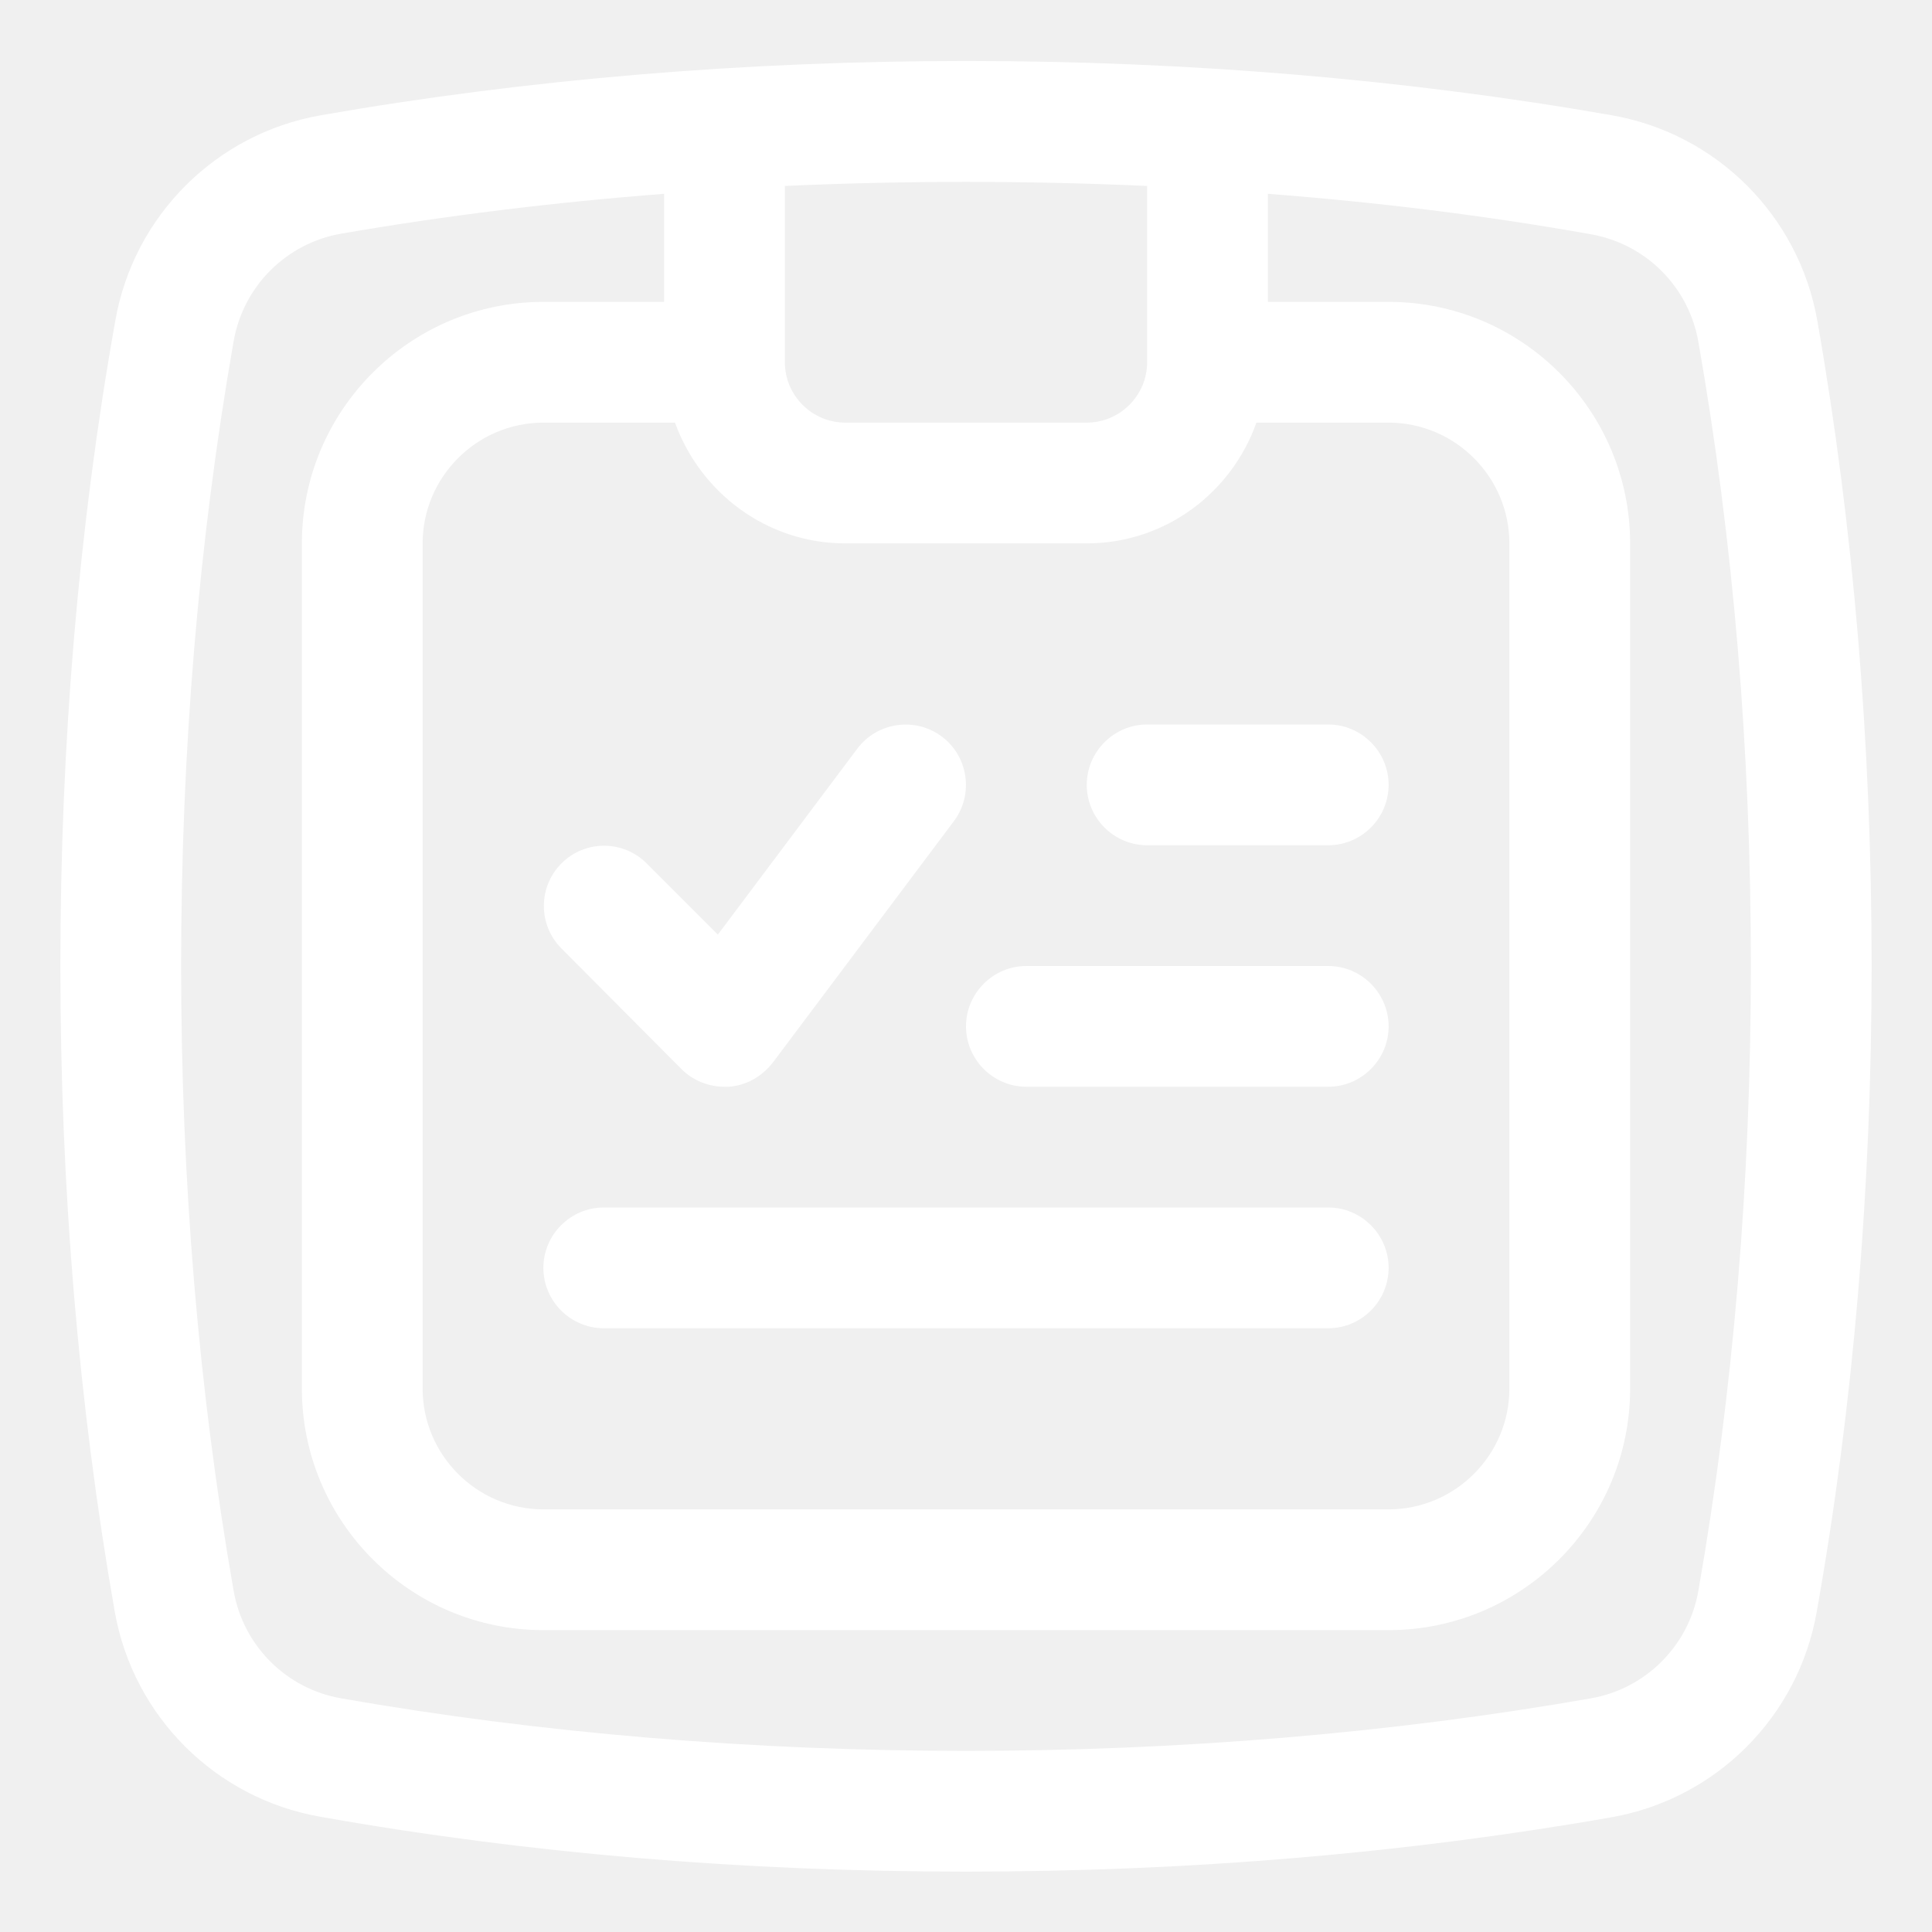
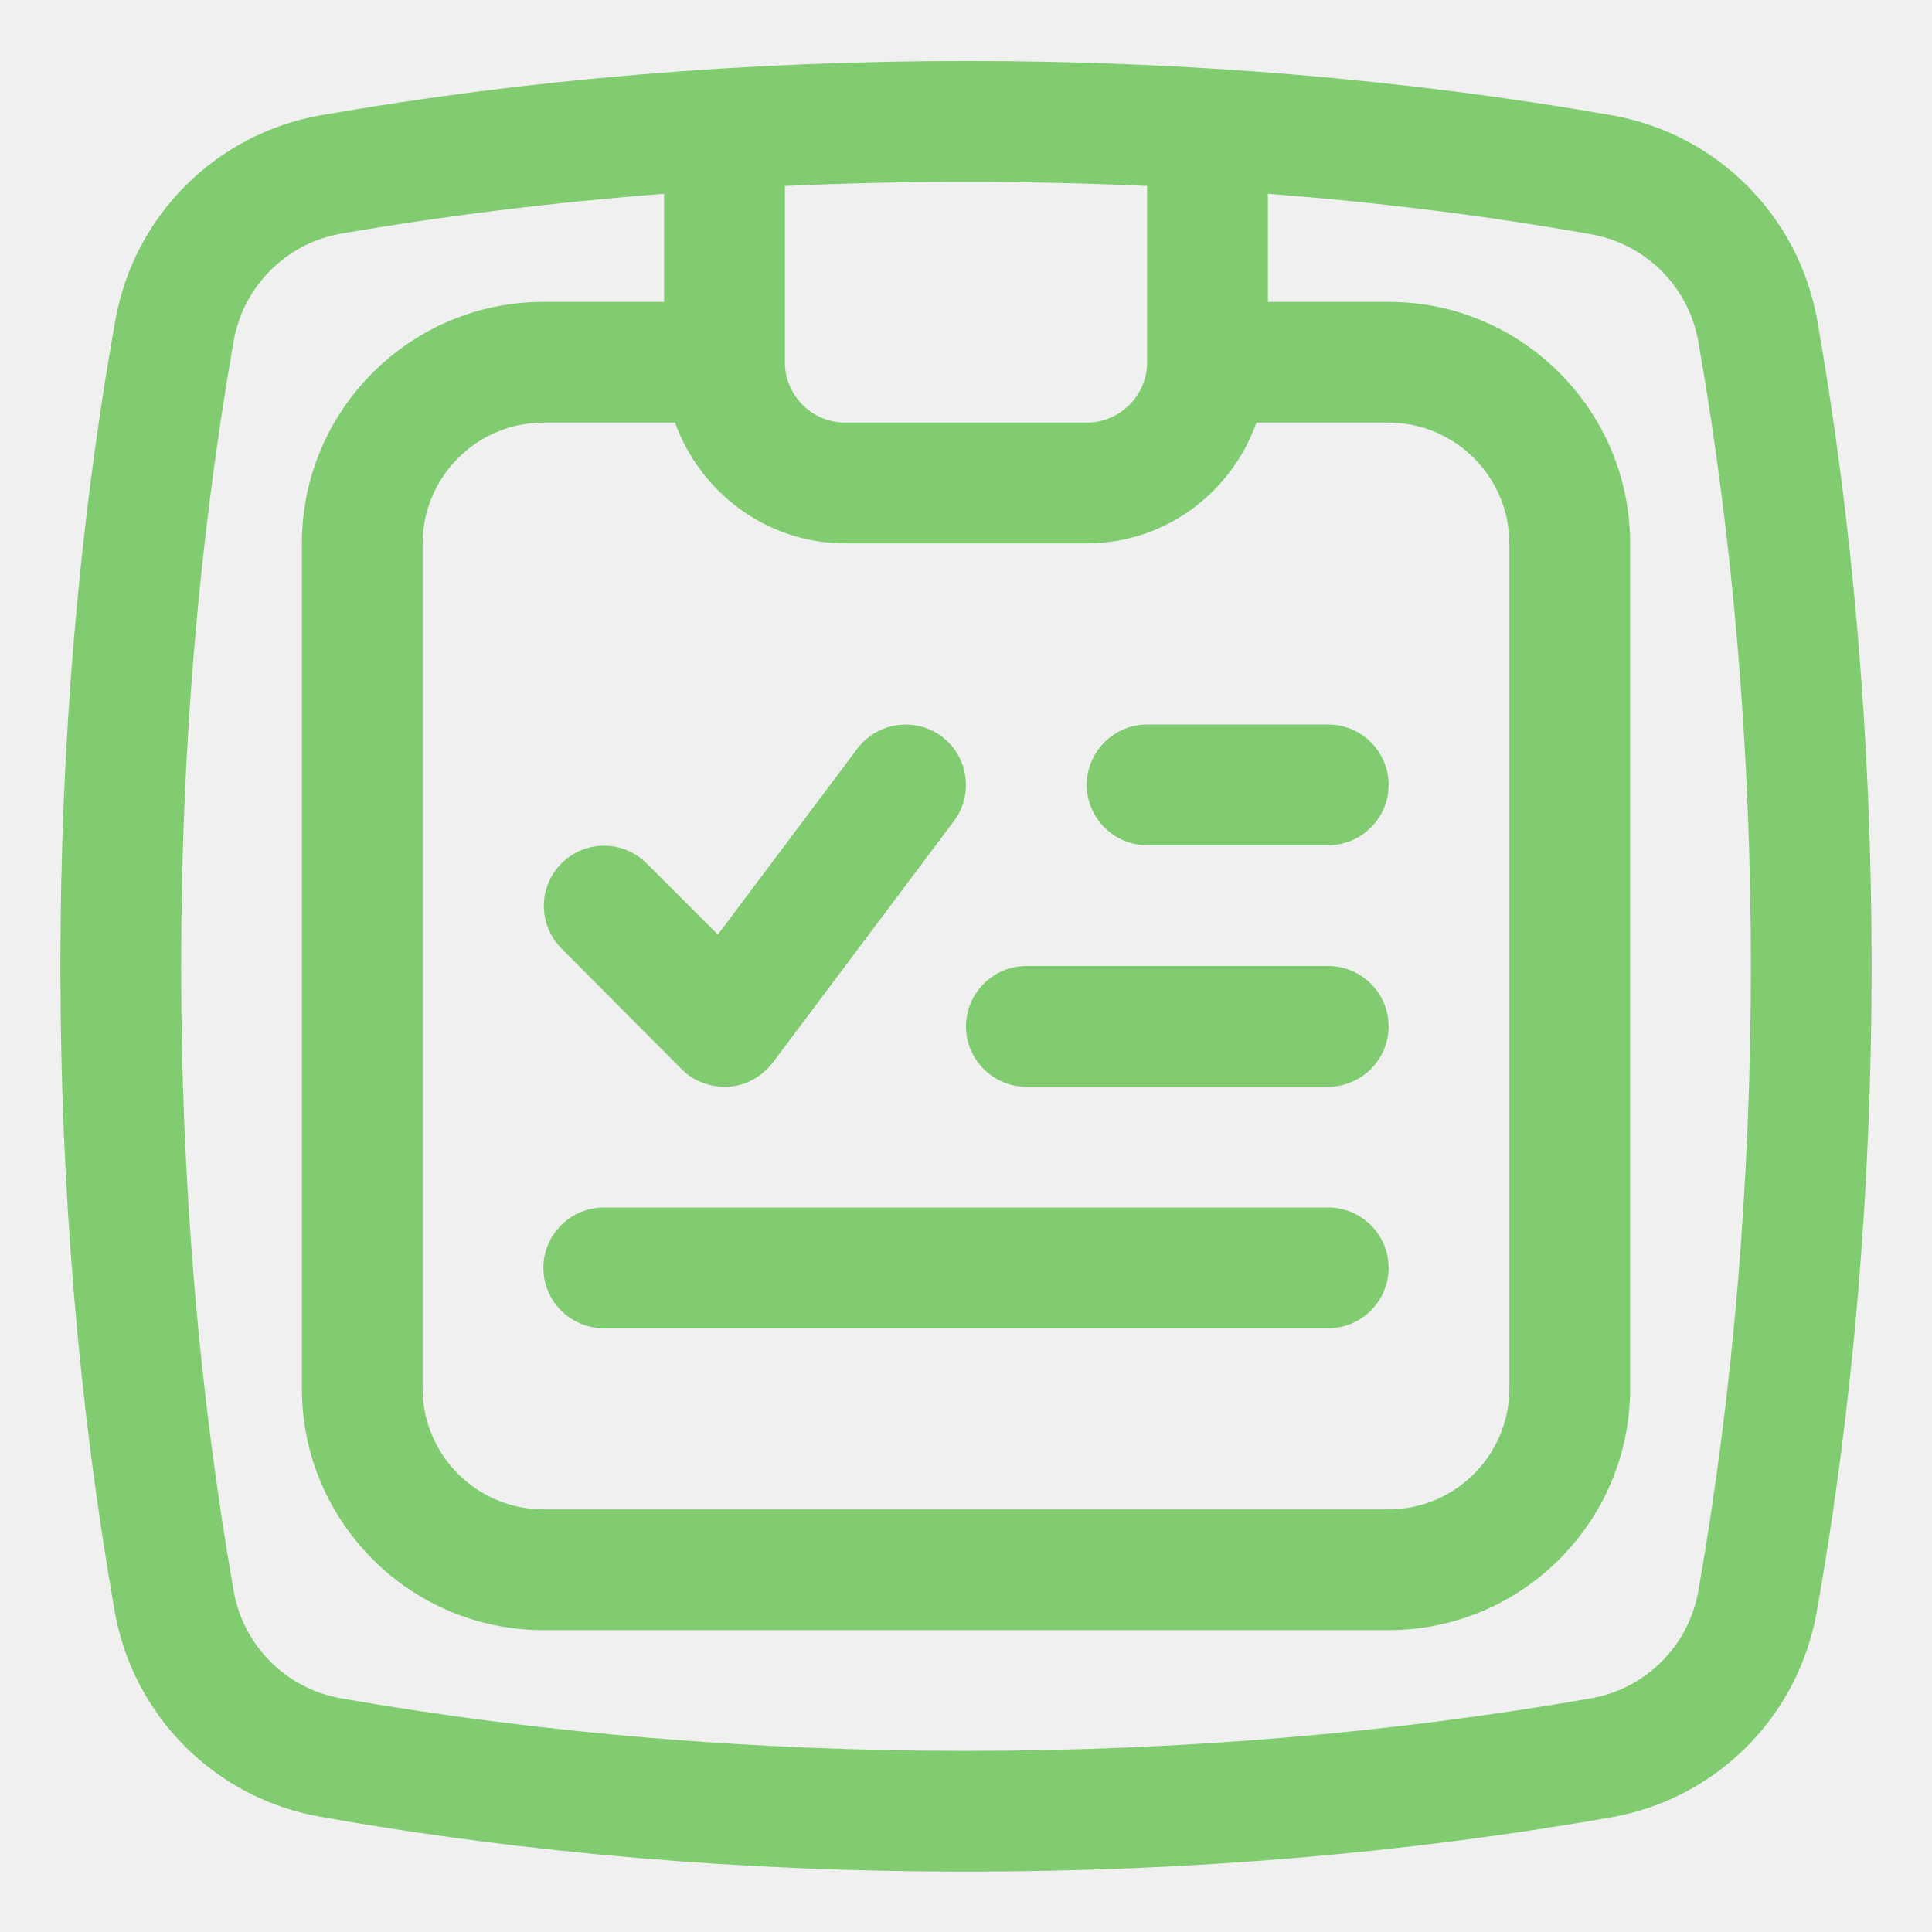
<svg xmlns="http://www.w3.org/2000/svg" viewBox="0 0 32 32" style="enable-background:new 0 0 32 32" xml:space="preserve">
-   <path d="M30.1 5.31a4.19 4.19 0 0 0-3.4-3.4c-6.84-1.2-14.54-1.2-21.39 0a4.19 4.19 0 0 0-3.4 3.4C1.3 8.73 1 12.33 1 16s.3 7.27.9 10.69a4.19 4.19 0 0 0 3.4 3.4c3.43.61 7.03.91 10.7.91 3.67 0 7.27-.3 10.69-.9a4.19 4.19 0 0 0 3.4-3.4c.61-3.43.91-7.03.91-10.7s-.3-7.27-.9-10.69zM10 22h12c.55 0 1-.45 1-1s-.45-1-1-1H10c-.55 0-1 .45-1 1s.45 1 1 1zm7-4h5c.55 0 1-.45 1-1s-.45-1-1-1h-5c-.55 0-1 .45-1 1s.45 1 1 1zm2-4h3c.55 0 1-.45 1-1s-.45-1-1-1h-3c-.55 0-1 .45-1 1s.45 1 1 1zm-7.71 3.71c.19.19.45.29.71.29h.07c.29-.02.55-.17.73-.4l3-4c.33-.44.24-1.07-.2-1.4-.44-.33-1.07-.24-1.4.2l-2.31 3.08-1.18-1.18a.996.996 0 1 0-1.41 1.41l1.99 2zM11.18 7C11.6 8.16 12.7 9 14 9h4c1.3 0 2.4-.84 2.81-2H23c1.1 0 2 .9 2 2v14c0 1.1-.9 2-2 2H9c-1.1 0-2-.9-2-2V9c0-1.1.9-2 2-2h2.18zM19 3.08V6c0 .55-.45 1-1 1h-4c-.55 0-1-.45-1-1V3.08a66.7 66.7 0 0 1 6 0zm9.13 23.27a2.19 2.19 0 0 1-1.78 1.78c-6.62 1.16-14.08 1.16-20.7 0a2.19 2.19 0 0 1-1.78-1.78C3.29 23.04 3 19.56 3 16s.29-7.04.87-10.35c.16-.91.87-1.62 1.78-1.78 1.74-.3 3.53-.52 5.35-.66V5H9C6.8 5 5 6.79 5 9v14c0 2.2 1.79 4 4 4h14c2.2 0 4-1.79 4-4V9c0-2.2-1.79-4-4-4h-2V3.21c1.82.14 3.61.36 5.35.67.91.16 1.62.87 1.78 1.78.58 3.3.87 6.78.87 10.34s-.29 7.04-.87 10.35z" style="fill:#fff" />
+   <path d="M30.1 5.31a4.19 4.19 0 0 0-3.4-3.4c-6.84-1.2-14.54-1.2-21.39 0a4.19 4.19 0 0 0-3.4 3.4C1.3 8.73 1 12.33 1 16s.3 7.27.9 10.69a4.19 4.19 0 0 0 3.4 3.4c3.43.61 7.03.91 10.7.91 3.67 0 7.27-.3 10.69-.9a4.19 4.19 0 0 0 3.4-3.4c.61-3.43.91-7.03.91-10.7s-.3-7.27-.9-10.69zM10 22h12c.55 0 1-.45 1-1s-.45-1-1-1H10c-.55 0-1 .45-1 1s.45 1 1 1zm7-4h5c.55 0 1-.45 1-1s-.45-1-1-1h-5c-.55 0-1 .45-1 1s.45 1 1 1zm2-4h3c.55 0 1-.45 1-1s-.45-1-1-1h-3c-.55 0-1 .45-1 1s.45 1 1 1zm-7.71 3.71c.19.19.45.29.71.29h.07c.29-.02.55-.17.73-.4l3-4c.33-.44.24-1.07-.2-1.4-.44-.33-1.07-.24-1.4.2l-2.31 3.08-1.18-1.18a.996.996 0 1 0-1.41 1.41l1.99 2zM11.18 7C11.6 8.16 12.7 9 14 9h4c1.3 0 2.4-.84 2.81-2H23c1.1 0 2 .9 2 2v14c0 1.1-.9 2-2 2H9c-1.1 0-2-.9-2-2V9c0-1.1.9-2 2-2h2.18zM19 3.08V6c0 .55-.45 1-1 1h-4c-.55 0-1-.45-1-1V3.08a66.7 66.7 0 0 1 6 0zm9.13 23.27a2.19 2.19 0 0 1-1.78 1.78c-6.62 1.16-14.08 1.16-20.7 0a2.19 2.19 0 0 1-1.78-1.78C3.29 23.04 3 19.56 3 16s.29-7.04.87-10.35c.16-.91.87-1.62 1.78-1.78 1.74-.3 3.53-.52 5.35-.66V5H9C6.8 5 5 6.79 5 9v14c0 2.2 1.79 4 4 4h14c2.2 0 4-1.79 4-4V9c0-2.2-1.79-4-4-4h-2V3.21c1.82.14 3.61.36 5.35.67.91.16 1.62.87 1.78 1.78.58 3.3.87 6.78.87 10.34s-.29 7.04-.87 10.35z" style="fill: #81cc71" />
</svg>
